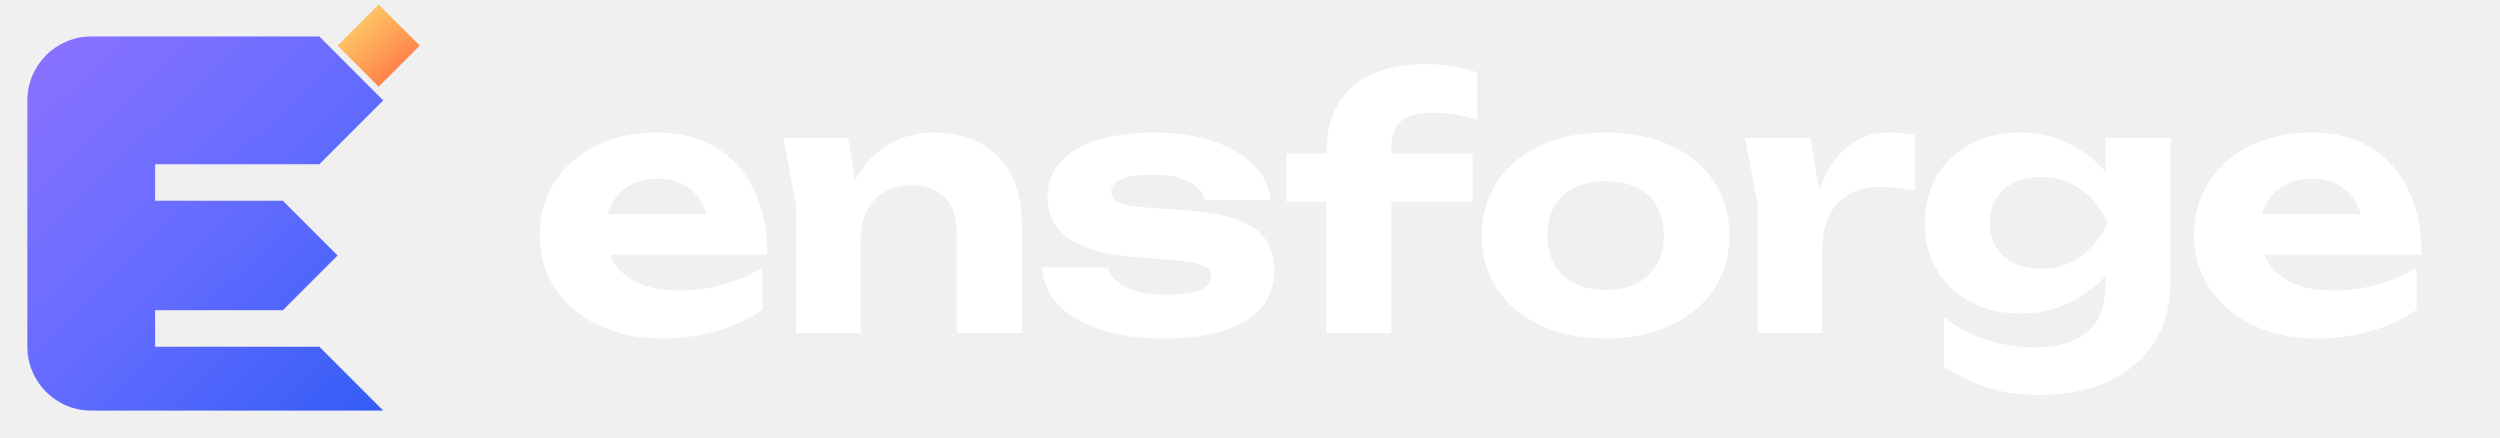
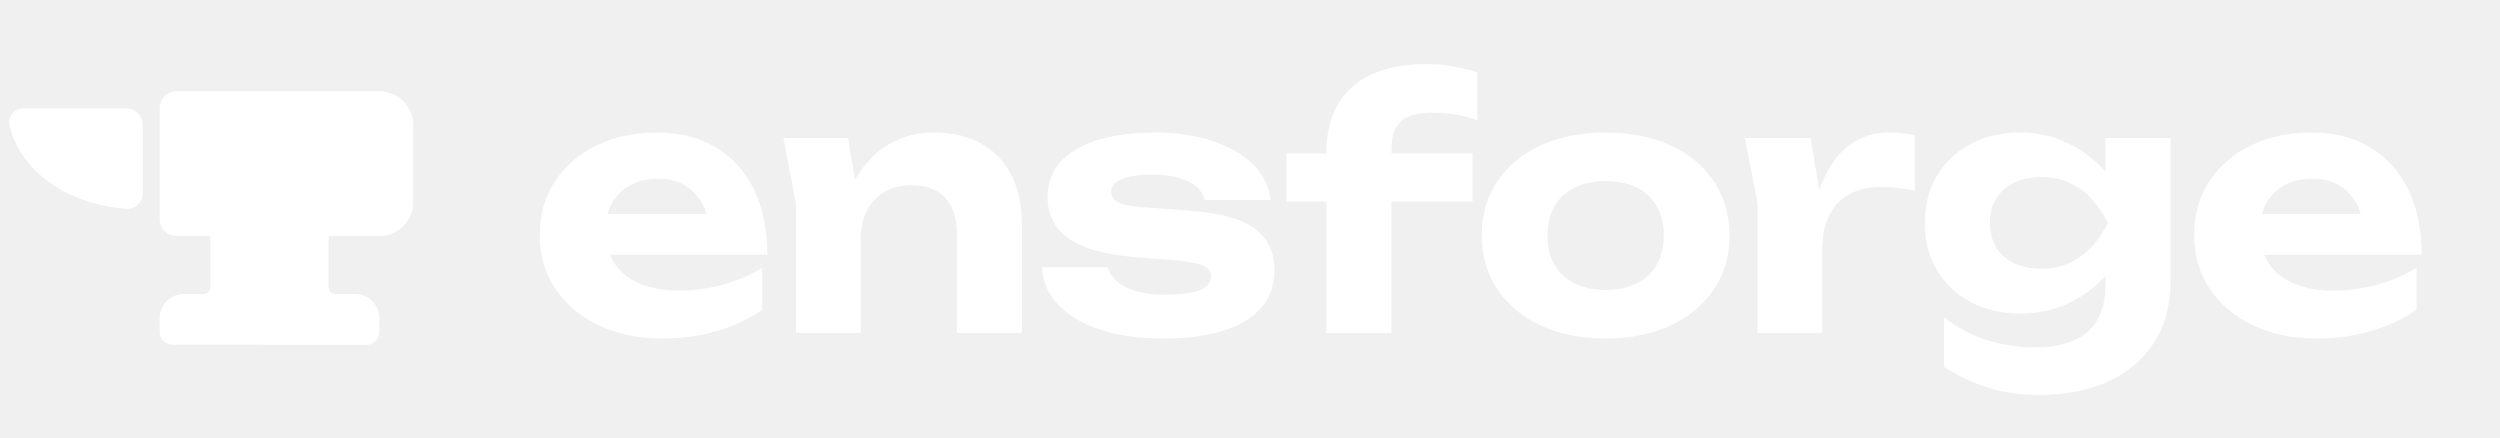
<svg xmlns="http://www.w3.org/2000/svg" viewBox="0 0 548 96" fill="none">
-   <defs>
-     <linearGradient id="steel" x1="8" y1="8" x2="88" y2="90" gradientUnits="userSpaceOnUse">
-       <stop stop-color="#8B72FF" />
-       <stop offset=".5" stop-color="#646CFF" />
-       <stop offset="1" stop-color="#315CF5" />
-     </linearGradient>
-     <linearGradient id="ember" x1="76" y1="3" x2="90" y2="18" gradientUnits="userSpaceOnUse">
-       <stop stop-color="#FFD36A" />
-       <stop offset="1" stop-color="#FF7043" />
-     </linearGradient>
-   </defs>
-   <g>
-     <path fill="url(#steel)" d="M20 8h50l14 14-14 14H34v8h28l12 12-12 12H34v8h36l14 14H20C12.268 90 6 83.732 6 76V22C6 14.268 12.268 8 20 8Z" />
-     <path fill="url(#ember)" d="m83 1 9 9-9 9-9-9 9-9Z" />
+   <g color="#FFFFFF" transform="translate(2 20) scale(14)">
+     <path fill="currentColor" d="M3.151 2.117V3.068C3.151 3.096 3.14 3.123 3.12 3.143C3.1 3.164 3.072 3.175 3.044 3.175H2.735C2.635 3.175 2.539 3.215 2.468 3.286C2.397 3.357 2.357 3.453 2.357 3.553V3.771C2.357 3.824 2.378 3.874 2.415 3.91C2.452 3.947 2.502 3.968 2.554 3.968L5.6 3.969C5.626 3.969 5.652 3.964 5.676 3.954C5.699 3.944 5.721 3.929 5.739 3.911C5.758 3.893 5.772 3.871 5.782 3.847C5.792 3.823 5.797 3.798 5.797 3.772V3.553C5.797 3.503 5.787 3.454 5.768 3.408C5.749 3.362 5.721 3.321 5.686 3.286C5.651 3.251 5.61 3.223 5.564 3.204C5.518 3.185 5.469 3.175 5.419 3.175H5.111C5.097 3.175 5.083 3.172 5.07 3.167C5.057 3.161 5.045 3.153 5.035 3.143C5.025 3.134 5.017 3.122 5.011 3.109C5.006 3.096 5.003 3.082 5.003 3.068V2.078" />
+     <path fill="currentColor" d="M3.416 2.268H2.623C2.588 2.268 2.554 2.261 2.521 2.247C2.489 2.234 2.46 2.215 2.436 2.19C2.411 2.165 2.392 2.136 2.378 2.104C2.365 2.072 2.358 2.038 2.358 2.003V0.265C2.358 0.23 2.365 0.195 2.378 0.163C2.392 0.131 2.411 0.102 2.436 0.077C2.46 0.053 2.489 0.033 2.521 0.02C2.554 0.007 2.588 -3.93965e-08 2.623 0L5.797 3.8147e-06C6.089 3.8147e-06 6.326 0.237 6.326 0.529C6.326 0.921 6.326 1.347 6.326 1.738C6.326 2.031 6.089 2.268 5.797 2.268H4.474" />
+     <path fill="currentColor" d="M0.005 0.527C0.147 1.171 0.803 1.755 1.828 1.841C1.974 1.853 2.093 1.734 2.093 1.588V0.53C2.093 0.459 2.065 0.392 2.015 0.343C1.966 0.293 1.898 0.265 1.828 0.265L0.241 0.265C0.095 0.265 -0.026 0.385 0.005 0.527Z" />
  </g>
  <g fill="#FFFFFF" transform="translate(116 73) scale(.075 -.075)">
    <path transform="translate(0)" d="M388-16Q285-16 204.5 22 124 60 77.5 128 31 196 31 287 31 376 75.5 443.5 120 511 197.5 548.5 275 586 374 586 474 586 546.5 542 619 498 657.5 418 696 338 696 229H184V348H592L525 306Q522 352 502.5 384 483 416 451.5 433.5 420 451 377 451 329 451 295 432 261 413 242 379.5 223 346 223 301 223 245 248 205.5 273 166 321.5 145 370 124 439 124 503 124 566.5 141.5 630 159 681 191V68Q624 28 549 6 474-16 388-16Z" />
    <path transform="translate(711)" d="M32 570H221L258 347V0H69V375ZM471 586Q553 586 610.5 553.5 668 521 698.5 461 729 401 729 318V0H539V290Q539 359 504.5 395.5 470 432 406 432 361 432 327.5 412.5 294 393 276 358 258 323 258 275L198 306Q210 397 248.5 459.5 287 522 344.5 554 402 586 471 586Z" />
    <path transform="translate(1473)" d="M705 184Q705 119 667 74.5 629 30 556.5 7 484-16 381-16 275-16 196 10 117 36 73 83 29 130 26 192H218Q225 167 247 149 269 131 304.5 121.5 340 112 388 112 454 112 487 125.5 520 139 520 166 520 187 496 197.5 472 208 409 213L307 221Q207 229 149 252.5 91 276 66.5 313 42 350 42 397 42 460 81.5 502 121 544 191.5 565 262 586 356 586 451 586 525 561 599 536 643.5 492 688 448 694 389H501Q497 409 479.5 425.5 462 442 430 452.5 398 463 348 463 289 463 258.5 450 228 437 228 413 228 394 246.5 383 265 372 317 368L452 358Q549 351 604 328.5 659 306 682 269.5 705 233 705 184Z" />
    <path transform="translate(2192)" d="M452 644Q384 644 356 619 328 594 328 539V0H138V527Q138 609 170.5 666.5 203 724 268 755 333 786 429 786 473 786 507.5 779.5 542 773 579 762V622Q549 633 517.5 638.5 486 644 452 644ZM21 384V525H565V384Z" />
    <path transform="translate(2753)" d="M393-16Q285-16 203.5 22 122 60 76.5 128 31 196 31 285 31 375 76.5 443 122 511 203.5 548.5 285 586 393 586 501 586 582.5 548.5 664 511 709.5 443 755 375 755 285 755 195 709.5 127.5 664 60 582.5 22 501-16 393-16ZM393 126Q447 126 484.5 145 522 164 542.5 200 563 236 563 285 563 335 542.5 370.5 522 406 484.5 425 447 444 393 444 341 444 302.5 425 264 406 243.5 370.5 223 335 223 285 223 235 243.5 199.5 264 164 302.5 145 341 126 393 126Z" />
    <path transform="translate(3521)" d="M32 570H224L258 366V0H69V380ZM529 578V416Q502 422 475.5 424.5 449 427 427 427 380 427 341.5 408 303 389 280.5 347.5 258 306 258 239L221 285Q228 346 244 400.5 260 455 288 496.5 316 538 357.5 562 399 586 457 586 475 586 493.5 584 512 582 529 578Z" />
    <path transform="translate(4047)" d="M560 143V240L567 263V397L560 418V570H750V152Q750 46 701.5-28.5 653-103 567-142 481-181 365-181 286-181 219.5-160.5 153-140 88-99V46Q149-1 216.5-21.5 284-42 353-42 454-42 507 3 560 48 560 143ZM310 57Q230 57 167 90 104 123 68 182.5 32 242 32 322 32 402 68 461 104 520 167 553 230 586 310 586 370 586 420 567.5 470 549 509 519 548 489 575 453.5 602 418 616 382.5 630 347 630 320 630 283 608 237.5 586 192 544.5 151 503 110 444 83.5 385 57 310 57ZM374 188Q434 188 483 220.5 532 253 567 322 531 392 482.5 424 434 456 374 456 327 456 293 439.5 259 423 240.5 393 222 363 222 322 222 282 240 251.5 258 221 292 204.5 326 188 374 188Z" />
    <path transform="translate(4835)" d="M388-16Q285-16 204.5 22 124 60 77.5 128 31 196 31 287 31 376 75.5 443.5 120 511 197.5 548.5 275 586 374 586 474 586 546.5 542 619 498 657.5 418 696 338 696 229H184V348H592L525 306Q522 352 502.5 384 483 416 451.5 433.5 420 451 377 451 329 451 295 432 261 413 242 379.5 223 346 223 301 223 245 248 205.5 273 166 321.5 145 370 124 439 124 503 124 566.5 141.5 630 159 681 191V68Q624 28 549 6 474-16 388-16Z" />
  </g>
</svg>
